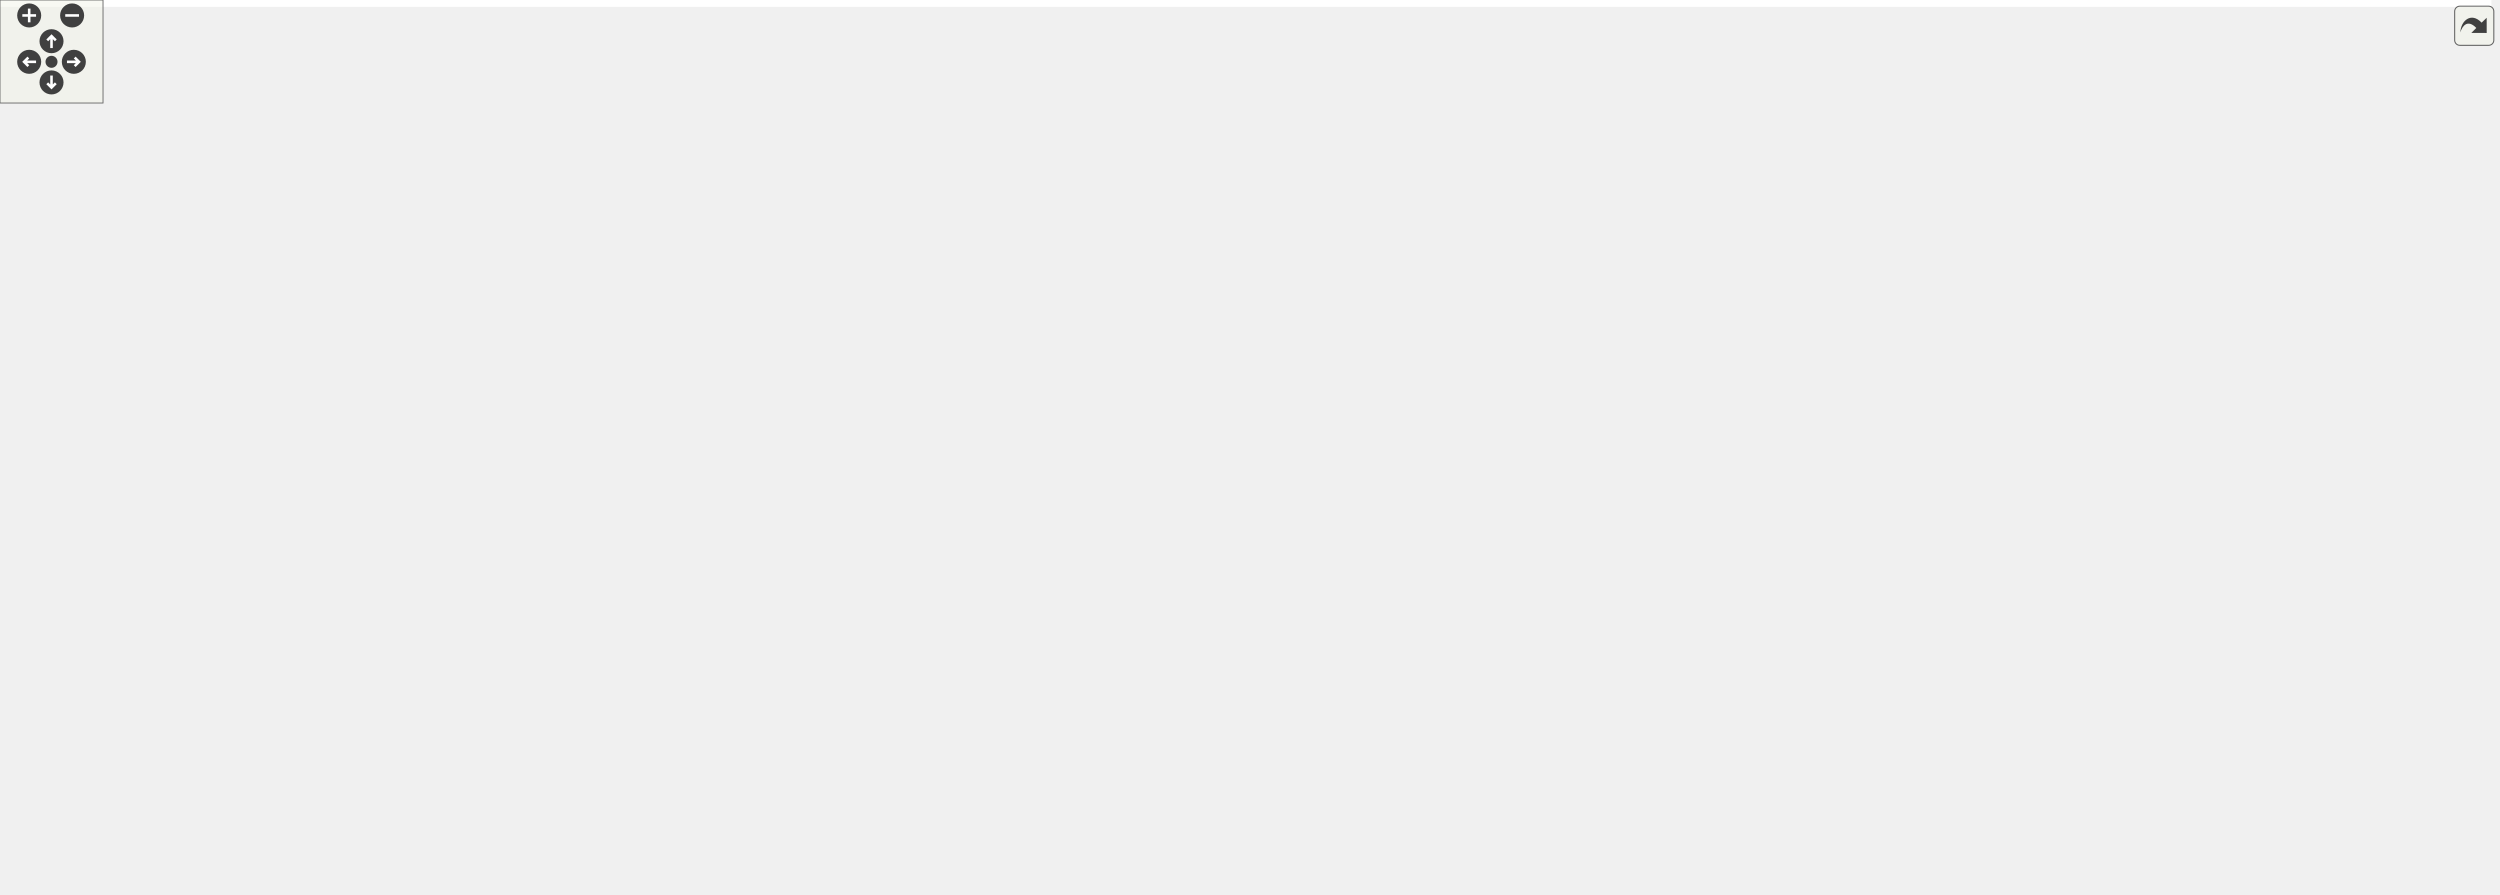
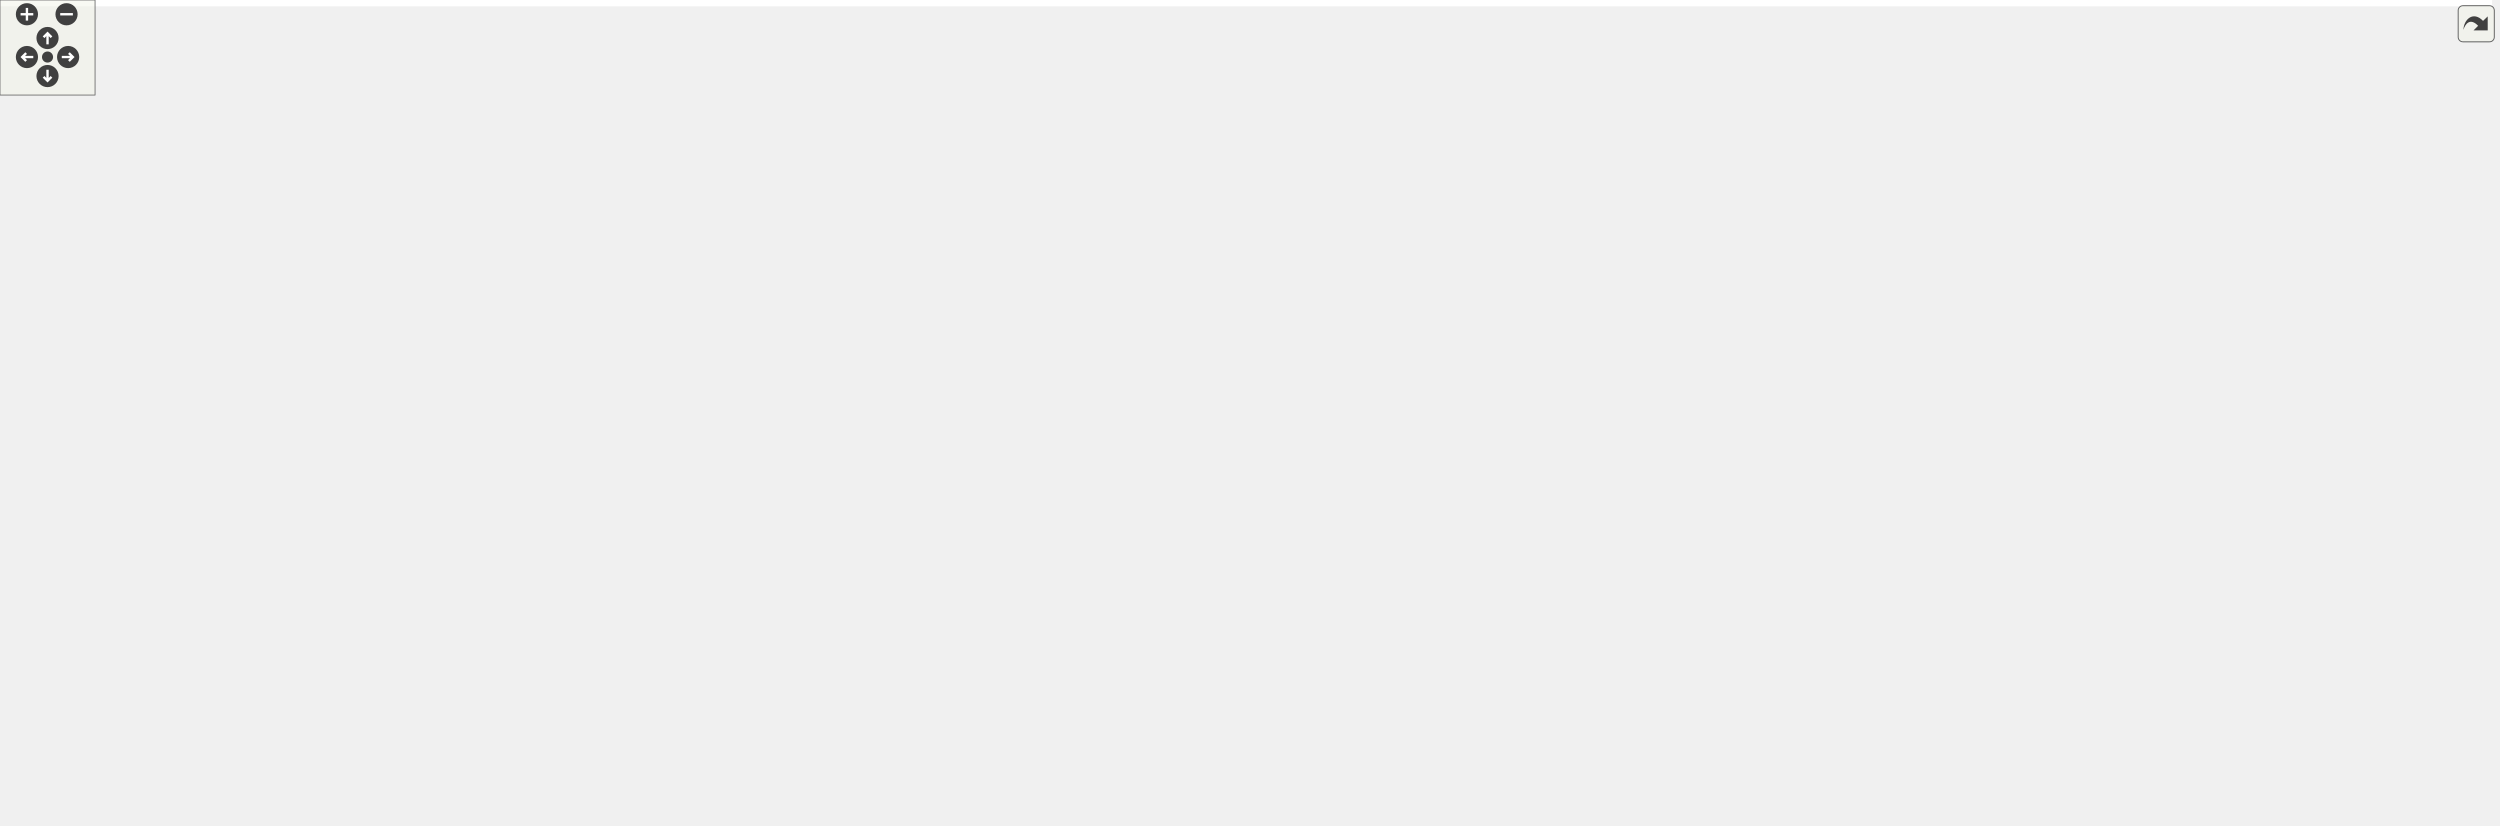
<svg xmlns="http://www.w3.org/2000/svg" xmlns:xlink="http://www.w3.org/1999/xlink" id="main" version="1.1" xml:space="preserve">
  <style type="text/css">
.edge:hover path { stroke: red; }
.edge:hover polygon { stroke: red; fill: red; }
</style>
  <defs>
    <circle id="rim" cx="0" cy="0" r="7" />
    <circle id="rim2" cx="0" cy="0" r="3.5" />
    <g id="zoomPlus">
      <use xlink:href="#rim" fill="#404040">
        <set attributeName="fill" to="#808080" begin="zoomplus.mouseover" end="zoomplus.mouseout" />
      </use>
      <path d="M-4,0h8M0,-4v8" fill="none" stroke="white" stroke-width="1.5" pointer-events="none" />
    </g>
    <g id="zoomMin">
      <use xlink:href="#rim" fill="#404040">
        <set attributeName="fill" to="#808080" begin="zoomminus.mouseover" end="zoomminus.mouseout" />
      </use>
      <path d="M-4,0h8" fill="none" stroke="white" stroke-width="1.5" pointer-events="none" />
    </g>
    <g id="dirArrow">
      <path fill="none" stroke="white" stroke-width="1.5" d="M0,-3.0v7 M-2.5,-0.5L0,-3.0L2.5,-0.5" />
    </g>
    <g id="resetDef">
      <use xlink:href="#rim2" fill="#404040">
        <set attributeName="fill" to="#808080" begin="reset.mouseover" end="reset.mouseout" />
      </use>
    </g>
  </defs>
  <svg id="graph" class="graph">
    <g id="viewport">
-       <polygon fill="white" stroke="transparent" points="-4,4 -4,-460 1451,-460 1451,4 -4,4" />
+       <polygon fill="white" stroke="transparent" points="-4,4 -4,-460 1573,-460 1573,4 -4,4" />
      <g id="node1" class="node">
        <g id="a_node1">
          <a xlink:title="Create foliated spherical triangulations.">
-             <polygon fill="#bfbfbf" stroke="black" points="1097.5,-436.5 1097.5,-455.5 1279.5,-455.5 1279.5,-436.5 1097.5,-436.5" />
-             <text text-anchor="middle" x="1188.5" y="-443.5" font-family="Helvetica,sans-Serif" font-size="10.00">include/Foliated_triangulation.hpp</text>
+             <polygon fill="#bfbfbf" stroke="black" points="1149.5,-436.5 1149.5,-455.5 1331.5,-455.5 1331.5,-436.5 1149.5,-436.5" />
+             <text text-anchor="middle" x="1240.5" y="-443.5" font-family="Helvetica,sans-Serif" font-size="10.00">include/Foliated_triangulation.hpp</text>
          </a>
        </g>
      </g>
      <g id="node2" class="node">
        <g id="a_node2">
          <a xlink:href="_geometry_8hpp.html" target="_top" xlink:title="Geometric quantities of Manifold used by MoveAlgorithm.">
-             <polygon fill="white" stroke="black" points="972,-375 972,-394 1095,-394 1095,-375 972,-375" />
-             <text text-anchor="middle" x="1033.5" y="-382" font-family="Helvetica,sans-Serif" font-size="10.00">include/Geometry.hpp</text>
+             <polygon fill="white" stroke="black" points="1024,-375 1024,-394 1147,-394 1147,-375 1024,-375" />
+             <text text-anchor="middle" x="1085.5" y="-382" font-family="Helvetica,sans-Serif" font-size="10.00">include/Geometry.hpp</text>
          </a>
        </g>
      </g>
      <g id="edge1" class="edge">
-         <path fill="none" stroke="midnightblue" d="M1156.67,-432.78C1126.55,-421.22 1082.12,-404.16 1055.67,-394.01" />
-         <polygon fill="midnightblue" stroke="midnightblue" points="1155.7,-436.16 1166.29,-436.48 1158.21,-429.62 1155.7,-436.16" />
-       </g>
-       <g id="node24" class="node">
-         <g id="a_node24">
-           <a xlink:href="_foliated__triangulation__test_8cpp.html" target="_top" xlink:title="Tests for foliated triangulations.">
-             <polygon fill="white" stroke="black" points="1113.5,-369.5 1113.5,-399.5 1263.5,-399.5 1263.5,-369.5 1113.5,-369.5" />
-             <text text-anchor="start" x="1121.5" y="-387.5" font-family="Helvetica,sans-Serif" font-size="10.00">tests/Foliated_triangulation</text>
-             <text text-anchor="middle" x="1188.5" y="-376.5" font-family="Helvetica,sans-Serif" font-size="10.00">_test.cpp</text>
-           </a>
-         </g>
-       </g>
-       <g id="edge24" class="edge">
-         <path fill="none" stroke="midnightblue" d="M1188.5,-426.23C1188.5,-417.59 1188.5,-407.5 1188.5,-399.52" />
-         <polygon fill="midnightblue" stroke="midnightblue" points="1185,-426.48 1188.5,-436.48 1192,-426.48 1185,-426.48" />
+         <path fill="none" stroke="midnightblue" d="M1208.67,-432.78C1178.55,-421.22 1134.12,-404.16 1107.67,-394.01" />
+         <polygon fill="midnightblue" stroke="midnightblue" points="1207.7,-436.16 1218.29,-436.48 1210.21,-429.62 1207.7,-436.16" />
      </g>
      <g id="node25" class="node">
        <g id="a_node25">
+           <a xlink:href="_foliated__triangulation__test_8cpp.html" target="_top" xlink:title="Tests for foliated triangulations.">
+             <polygon fill="white" stroke="black" points="1165.5,-369.5 1165.5,-399.5 1315.5,-399.5 1315.5,-369.5 1165.5,-369.5" />
+             <text text-anchor="start" x="1173.5" y="-387.5" font-family="Helvetica,sans-Serif" font-size="10.00">tests/Foliated_triangulation</text>
+             <text text-anchor="middle" x="1240.5" y="-376.5" font-family="Helvetica,sans-Serif" font-size="10.00">_test.cpp</text>
+           </a>
+         </g>
+       </g>
+       <g id="edge25" class="edge">
+         <path fill="none" stroke="midnightblue" d="M1240.5,-426.23C1240.5,-417.59 1240.5,-407.5 1240.5,-399.52" />
+         <polygon fill="midnightblue" stroke="midnightblue" points="1237,-426.48 1240.5,-436.48 1244,-426.48 1237,-426.48" />
+       </g>
+       <g id="node26" class="node">
+         <g id="a_node26">
          <a xlink:href="_tetrahedron__test_8cpp.html" target="_top" xlink:title="Tests for 3D triangulated and foliated tetrahedrons.">
-             <polygon fill="white" stroke="black" points="1281.5,-375 1281.5,-394 1427.5,-394 1427.5,-375 1281.5,-375" />
-             <text text-anchor="middle" x="1354.5" y="-382" font-family="Helvetica,sans-Serif" font-size="10.00">tests/Tetrahedron_test.cpp</text>
-           </a>
-         </g>
-       </g>
-       <g id="edge25" class="edge">
-         <path fill="none" stroke="midnightblue" d="M1221.75,-433.08C1254.02,-421.52 1302.18,-404.25 1330.76,-394.01" />
-         <polygon fill="midnightblue" stroke="midnightblue" points="1220.52,-429.81 1212.28,-436.48 1222.88,-436.4 1220.52,-429.81" />
+             <polygon fill="white" stroke="black" points="1333.5,-375 1333.5,-394 1479.5,-394 1479.5,-375 1333.5,-375" />
+             <text text-anchor="middle" x="1406.5" y="-382" font-family="Helvetica,sans-Serif" font-size="10.00">tests/Tetrahedron_test.cpp</text>
+           </a>
+         </g>
+       </g>
+       <g id="edge26" class="edge">
+         <path fill="none" stroke="midnightblue" d="M1273.75,-433.08C1306.02,-421.52 1354.18,-404.25 1382.76,-394.01" />
+         <polygon fill="midnightblue" stroke="midnightblue" points="1272.52,-429.81 1264.28,-436.48 1274.88,-436.4 1272.52,-429.81" />
      </g>
      <g id="node3" class="node">
        <g id="a_node3">
          <a xlink:href="_manifold_8hpp.html" target="_top" xlink:title="Data structures for manifolds.">
-             <polygon fill="white" stroke="black" points="901,-313.5 901,-332.5 1020,-332.5 1020,-313.5 901,-313.5" />
-             <text text-anchor="middle" x="960.5" y="-320.5" font-family="Helvetica,sans-Serif" font-size="10.00">include/Manifold.hpp</text>
+             <polygon fill="white" stroke="black" points="953,-313.5 953,-332.5 1072,-332.5 1072,-313.5 953,-313.5" />
+             <text text-anchor="middle" x="1012.5" y="-320.5" font-family="Helvetica,sans-Serif" font-size="10.00">include/Manifold.hpp</text>
          </a>
        </g>
      </g>
      <g id="edge2" class="edge">
-         <path fill="none" stroke="midnightblue" d="M1015.06,-368.47C1001.1,-357.09 982.42,-341.87 970.94,-332.51" />
-         <polygon fill="midnightblue" stroke="midnightblue" points="1013.08,-371.37 1023.04,-374.98 1017.5,-365.94 1013.08,-371.37" />
-       </g>
-       <g id="node23" class="node">
-         <g id="a_node23">
+         <path fill="none" stroke="midnightblue" d="M1067.06,-368.47C1053.1,-357.09 1034.42,-341.87 1022.94,-332.51" />
+         <polygon fill="midnightblue" stroke="midnightblue" points="1065.08,-371.37 1075.04,-374.98 1069.5,-365.94 1065.08,-371.37" />
+       </g>
+       <g id="node24" class="node">
+         <g id="a_node24">
          <a xlink:href="_geometry__test_8cpp.html" target="_top" xlink:title="Tests of new geometry data structure.">
-             <polygon fill="white" stroke="black" points="1038,-313.5 1038,-332.5 1175,-332.5 1175,-313.5 1038,-313.5" />
-             <text text-anchor="middle" x="1106.5" y="-320.5" font-family="Helvetica,sans-Serif" font-size="10.00">tests/Geometry_test.cpp</text>
-           </a>
-         </g>
-       </g>
-       <g id="edge23" class="edge">
-         <path fill="none" stroke="midnightblue" d="M1051.94,-368.47C1065.9,-357.09 1084.58,-341.87 1096.06,-332.51" />
-         <polygon fill="midnightblue" stroke="midnightblue" points="1049.5,-365.94 1043.96,-374.98 1053.92,-371.37 1049.5,-365.94" />
+             <polygon fill="white" stroke="black" points="1090,-313.5 1090,-332.5 1227,-332.5 1227,-313.5 1090,-313.5" />
+             <text text-anchor="middle" x="1158.5" y="-320.5" font-family="Helvetica,sans-Serif" font-size="10.00">tests/Geometry_test.cpp</text>
+           </a>
+         </g>
+       </g>
+       <g id="edge24" class="edge">
+         <path fill="none" stroke="midnightblue" d="M1103.94,-368.47C1117.9,-357.09 1136.58,-341.87 1148.06,-332.51" />
+         <polygon fill="midnightblue" stroke="midnightblue" points="1101.5,-365.94 1095.96,-374.98 1105.92,-371.37 1101.5,-365.94" />
      </g>
      <g id="node4" class="node">
        <g id="a_node4">
          <a xlink:href="_ergodic__moves__3_8hpp.html" target="_top" xlink:title="Pachner moves on 2+1 dimensional foliated Delaunay triangulations.">
            <polygon fill="white" stroke="black" points="494,-246.5 494,-276.5 623,-276.5 623,-246.5 494,-246.5" />
            <text text-anchor="start" x="502" y="-264.5" font-family="Helvetica,sans-Serif" font-size="10.00">include/Ergodic_moves</text>
            <text text-anchor="middle" x="558.5" y="-253.5" font-family="Helvetica,sans-Serif" font-size="10.00">_3.hpp</text>
          </a>
        </g>
      </g>
      <g id="edge3" class="edge">
-         <path fill="none" stroke="midnightblue" d="M890.84,-313.62C824.33,-305.33 721.35,-291.79 632.5,-277 629.4,-276.48 626.23,-275.94 623.03,-275.37" />
-         <polygon fill="midnightblue" stroke="midnightblue" points="890.44,-317.09 900.79,-314.85 891.3,-310.15 890.44,-317.09" />
+         <path fill="none" stroke="midnightblue" d="M942.76,-315.34C866.38,-307.67 740.38,-293.93 632.5,-277 629.4,-276.51 626.22,-275.99 623.02,-275.44" />
+         <polygon fill="midnightblue" stroke="midnightblue" points="942.45,-318.82 952.74,-316.33 943.14,-311.86 942.45,-318.82" />
      </g>
      <g id="node17" class="node">
        <g id="a_node17">
-           <a xlink:href="initialize_8cpp.html" target="_top" xlink:title="Generates initial spacetimes.">
-             <polygon fill="white" stroke="black" points="641.5,-252 641.5,-271 737.5,-271 737.5,-252 641.5,-252" />
-             <text text-anchor="middle" x="689.5" y="-259" font-family="Helvetica,sans-Serif" font-size="10.00">src/initialize.cpp</text>
+           <a xlink:href="cdt-viewer_8cpp.html" target="_top" xlink:title="Views 3D spacetimes.">
+             <polygon fill="white" stroke="black" points="641.5,-252 641.5,-271 745.5,-271 745.5,-252 641.5,-252" />
+             <text text-anchor="middle" x="693.5" y="-259" font-family="Helvetica,sans-Serif" font-size="10.00">src/cdt-viewer.cpp</text>
          </a>
        </g>
      </g>
      <g id="edge17" class="edge">
-         <path fill="none" stroke="midnightblue" d="M907.97,-311.46C864.79,-302.67 802.05,-289.58 747.5,-277 739.51,-275.16 730.93,-273.07 722.88,-271.07" />
-         <polygon fill="midnightblue" stroke="midnightblue" points="907.47,-314.93 917.97,-313.49 908.86,-308.07 907.47,-314.93" />
+         <path fill="none" stroke="midnightblue" d="M947.82,-311.84C895.51,-303.35 820.05,-290.49 754.5,-277 745.86,-275.22 736.59,-273.12 727.94,-271.07" />
+         <polygon fill="midnightblue" stroke="midnightblue" points="947.53,-315.33 957.96,-313.47 948.65,-308.42 947.53,-315.33" />
      </g>
      <g id="node18" class="node">
        <g id="a_node18">
-           <a xlink:href="_manifold__test_8cpp.html" target="_top" xlink:title="Tests of new manifold data structure.">
-             <polygon fill="white" stroke="black" points="756,-252 756,-271 887,-271 887,-252 756,-252" />
-             <text text-anchor="middle" x="821.5" y="-259" font-family="Helvetica,sans-Serif" font-size="10.00">tests/Manifold_test.cpp</text>
+           <a xlink:href="initialize_8cpp.html" target="_top" xlink:title="Generates initial spacetimes.">
+             <polygon fill="white" stroke="black" points="763.5,-252 763.5,-271 859.5,-271 859.5,-252 763.5,-252" />
+             <text text-anchor="middle" x="811.5" y="-259" font-family="Helvetica,sans-Serif" font-size="10.00">src/initialize.cpp</text>
          </a>
        </g>
      </g>
      <g id="edge18" class="edge">
-         <path fill="none" stroke="midnightblue" d="M931.25,-309.48C904.25,-297.92 864.9,-281.08 841.38,-271.01" />
-         <polygon fill="midnightblue" stroke="midnightblue" points="930.01,-312.76 940.58,-313.48 932.77,-306.32 930.01,-312.76" />
+         <path fill="none" stroke="midnightblue" d="M973.75,-310.53C934.68,-298.96 875.3,-281.38 840.24,-271.01" />
+         <polygon fill="midnightblue" stroke="midnightblue" points="973.12,-313.99 983.7,-313.48 975.11,-307.28 973.12,-313.99" />
      </g>
      <g id="node19" class="node">
        <g id="a_node19">
-           <a xlink:href="_move__tracker__test_8cpp.html" target="_top" xlink:title="Tests of MoveTracker, that is, that moves are tracked properly.">
-             <polygon fill="white" stroke="black" points="905.5,-246.5 905.5,-276.5 1015.5,-276.5 1015.5,-246.5 905.5,-246.5" />
-             <text text-anchor="start" x="913.5" y="-264.5" font-family="Helvetica,sans-Serif" font-size="10.00">tests/Move_tracker</text>
-             <text text-anchor="middle" x="960.5" y="-253.5" font-family="Helvetica,sans-Serif" font-size="10.00">_test.cpp</text>
+           <a xlink:href="_manifold__test_8cpp.html" target="_top" xlink:title="Tests of new manifold data structure.">
+             <polygon fill="white" stroke="black" points="878,-252 878,-271 1009,-271 1009,-252 878,-252" />
+             <text text-anchor="middle" x="943.5" y="-259" font-family="Helvetica,sans-Serif" font-size="10.00">tests/Manifold_test.cpp</text>
          </a>
        </g>
      </g>
      <g id="edge19" class="edge">
-         <path fill="none" stroke="midnightblue" d="M960.5,-303.23C960.5,-294.59 960.5,-284.5 960.5,-276.52" />
-         <polygon fill="midnightblue" stroke="midnightblue" points="957,-303.48 960.5,-313.48 964,-303.48 957,-303.48" />
+         <path fill="none" stroke="midnightblue" d="M994.7,-306.65C981.54,-295.31 964.12,-280.28 953.37,-271.01" />
+         <polygon fill="midnightblue" stroke="midnightblue" points="992.76,-309.6 1002.61,-313.48 997.33,-304.29 992.76,-309.6" />
      </g>
      <g id="node20" class="node">
        <g id="a_node20">
-           <a xlink:href="_s3_action__test_8cpp.html" target="_top" xlink:title="Tests for the S3 action functions.">
-             <polygon fill="white" stroke="black" points="1034,-252 1034,-271 1165,-271 1165,-252 1034,-252" />
-             <text text-anchor="middle" x="1099.5" y="-259" font-family="Helvetica,sans-Serif" font-size="10.00">tests/S3Action_test.cpp</text>
+           <a xlink:href="_move__tracker__test_8cpp.html" target="_top" xlink:title="Tests of MoveTracker, that is, that moves are tracked properly.">
+             <polygon fill="white" stroke="black" points="1027.5,-246.5 1027.5,-276.5 1137.5,-276.5 1137.5,-246.5 1027.5,-246.5" />
+             <text text-anchor="start" x="1035.5" y="-264.5" font-family="Helvetica,sans-Serif" font-size="10.00">tests/Move_tracker</text>
+             <text text-anchor="middle" x="1082.5" y="-253.5" font-family="Helvetica,sans-Serif" font-size="10.00">_test.cpp</text>
          </a>
        </g>
      </g>
      <g id="edge20" class="edge">
-         <path fill="none" stroke="midnightblue" d="M989.75,-309.48C1016.75,-297.92 1056.1,-281.08 1079.62,-271.01" />
-         <polygon fill="midnightblue" stroke="midnightblue" points="988.23,-306.32 980.42,-313.48 990.99,-312.76 988.23,-306.32" />
+         <path fill="none" stroke="midnightblue" d="M1030.24,-306.92C1041.23,-297.58 1055.25,-285.66 1066,-276.52" />
+         <polygon fill="midnightblue" stroke="midnightblue" points="1027.88,-304.33 1022.53,-313.48 1032.42,-309.67 1027.88,-304.33" />
      </g>
      <g id="node21" class="node">
        <g id="a_node21">
-           <a xlink:href="_utilities__test_8cpp.html" target="_top" xlink:title="Tests on utility functions.">
-             <polygon fill="white" stroke="black" points="1183.5,-252 1183.5,-271 1309.5,-271 1309.5,-252 1183.5,-252" />
-             <text text-anchor="middle" x="1246.5" y="-259" font-family="Helvetica,sans-Serif" font-size="10.00">tests/Utilities_test.cpp</text>
+           <a xlink:href="_s3_action__test_8cpp.html" target="_top" xlink:title="Tests for the S3 action functions.">
+             <polygon fill="white" stroke="black" points="1156,-252 1156,-271 1287,-271 1287,-252 1156,-252" />
+             <text text-anchor="middle" x="1221.5" y="-259" font-family="Helvetica,sans-Serif" font-size="10.00">tests/S3Action_test.cpp</text>
          </a>
        </g>
      </g>
      <g id="edge21" class="edge">
-         <path fill="none" stroke="midnightblue" d="M1011.44,-311.4C1066.89,-299.87 1154.45,-281.65 1205.6,-271.01" />
-         <polygon fill="midnightblue" stroke="midnightblue" points="1010.55,-308.01 1001.48,-313.48 1011.98,-314.86 1010.55,-308.01" />
+         <path fill="none" stroke="midnightblue" d="M1052.28,-310.68C1092.89,-299.11 1155.01,-281.43 1191.61,-271.01" />
+         <polygon fill="midnightblue" stroke="midnightblue" points="1051.1,-307.37 1042.44,-313.48 1053.02,-314.1 1051.1,-307.37" />
      </g>
      <g id="node22" class="node">
        <g id="a_node22">
+           <a xlink:href="_utilities__test_8cpp.html" target="_top" xlink:title="Tests on utility functions.">
+             <polygon fill="white" stroke="black" points="1305.5,-252 1305.5,-271 1431.5,-271 1431.5,-252 1305.5,-252" />
+             <text text-anchor="middle" x="1368.5" y="-259" font-family="Helvetica,sans-Serif" font-size="10.00">tests/Utilities_test.cpp</text>
+           </a>
+         </g>
+       </g>
+       <g id="edge22" class="edge">
+         <path fill="none" stroke="midnightblue" d="M1080.9,-311.98C1138.5,-303.34 1223.04,-290.21 1296.5,-277 1306.67,-275.17 1317.61,-273.05 1327.81,-271" />
+         <polygon fill="midnightblue" stroke="midnightblue" points="1080.19,-308.54 1070.82,-313.48 1081.23,-315.47 1080.19,-308.54" />
+       </g>
+       <g id="node23" class="node">
+         <g id="a_node23">
          <a xlink:href="_vertex__test_8cpp.html" target="_top" xlink:title="Tests on points and vertices in foliated Delaunay triangulations.">
-             <polygon fill="white" stroke="black" points="1328,-252 1328,-271 1447,-271 1447,-252 1328,-252" />
-             <text text-anchor="middle" x="1387.5" y="-259" font-family="Helvetica,sans-Serif" font-size="10.00">tests/Vertex_test.cpp</text>
-           </a>
-         </g>
-       </g>
-       <g id="edge22" class="edge">
-         <path fill="none" stroke="midnightblue" d="M1030.62,-312.87C1159.63,-296.7 1194.07,-297.79 1318.5,-277 1328.64,-275.31 1339.56,-273.16 1349.65,-271.05" />
-         <polygon fill="midnightblue" stroke="midnightblue" points="1029.82,-309.45 1020.34,-314.17 1030.7,-316.39 1029.82,-309.45" />
+             <polygon fill="white" stroke="black" points="1450,-252 1450,-271 1569,-271 1569,-252 1450,-252" />
+             <text text-anchor="middle" x="1509.5" y="-259" font-family="Helvetica,sans-Serif" font-size="10.00">tests/Vertex_test.cpp</text>
+           </a>
+         </g>
+       </g>
+       <g id="edge23" class="edge">
+         <path fill="none" stroke="midnightblue" d="M1082.53,-312.92C1242.54,-294.9 1285.28,-301.02 1440.5,-277 1450.9,-275.39 1462.1,-273.23 1472.39,-271.06" />
+         <polygon fill="midnightblue" stroke="midnightblue" points="1081.86,-309.47 1072.33,-314.09 1082.66,-316.43 1081.86,-309.47" />
      </g>
      <g id="node5" class="node">
        <g id="a_node5">
          <a xlink:href="_move__command_8hpp.html" target="_top" xlink:title="Do ergodic moves using the Command pattern.">
            <polygon fill="white" stroke="black" points="233,-185 233,-204 390,-204 390,-185 233,-185" />
            <text text-anchor="middle" x="311.5" y="-192" font-family="Helvetica,sans-Serif" font-size="10.00">include/Move_command.hpp</text>
          </a>
        </g>
      </g>
      <g id="edge4" class="edge">
        <path fill="none" stroke="midnightblue" d="M495.46,-243.91C447.09,-231.18 382.28,-214.13 343.91,-204.03" />
        <polygon fill="midnightblue" stroke="midnightblue" points="494.65,-247.32 505.21,-246.48 496.43,-240.55 494.65,-247.32" />
      </g>
      <g id="node14" class="node">
        <g id="a_node14">
          <a xlink:href="_apply__move__test_8cpp.html" target="_top" xlink:title="Applying ergodic moves to manifolds.">
            <polygon fill="white" stroke="black" points="408,-185 408,-204 557,-204 557,-185 408,-185" />
            <text text-anchor="middle" x="482.5" y="-192" font-family="Helvetica,sans-Serif" font-size="10.00">tests/Apply_move_test.cpp</text>
          </a>
        </g>
      </g>
      <g id="edge14" class="edge">
        <path fill="none" stroke="midnightblue" d="M534.15,-239.67C520.11,-227.67 503.22,-213.22 492.67,-204.19" />
        <polygon fill="midnightblue" stroke="midnightblue" points="532.13,-242.56 542.01,-246.4 536.68,-237.24 532.13,-242.56" />
      </g>
      <g id="node15" class="node">
        <g id="a_node15">
          <a xlink:href="_ergodic__moves__3__test_8cpp.html" target="_top" xlink:title="Tests for ergodic moves on foliated triangulations.">
            <polygon fill="white" stroke="black" points="575.5,-179.5 575.5,-209.5 693.5,-209.5 693.5,-179.5 575.5,-179.5" />
            <text text-anchor="start" x="583.5" y="-197.5" font-family="Helvetica,sans-Serif" font-size="10.00">tests/Ergodic_moves</text>
            <text text-anchor="middle" x="634.5" y="-186.5" font-family="Helvetica,sans-Serif" font-size="10.00">_3_test.cpp</text>
          </a>
        </g>
      </g>
      <g id="edge15" class="edge">
        <path fill="none" stroke="midnightblue" d="M582.61,-239.88C594.16,-230.01 607.69,-218.43 618.04,-209.58" />
        <polygon fill="midnightblue" stroke="midnightblue" points="580.32,-237.24 574.99,-246.4 584.87,-242.56 580.32,-237.24" />
      </g>
      <g id="node16" class="node">
        <g id="a_node16">
          <a xlink:href="_function__ref__test_8cpp.html" target="_top" xlink:title="Tests on function pointers, lambdas, and function_refs.">
            <polygon fill="white" stroke="black" points="711.5,-179.5 711.5,-209.5 815.5,-209.5 815.5,-179.5 711.5,-179.5" />
            <text text-anchor="start" x="719.5" y="-197.5" font-family="Helvetica,sans-Serif" font-size="10.00">tests/Function_ref</text>
            <text text-anchor="middle" x="763.5" y="-186.5" font-family="Helvetica,sans-Serif" font-size="10.00">_test.cpp</text>
          </a>
        </g>
      </g>
      <g id="edge16" class="edge">
        <path fill="none" stroke="midnightblue" d="M612.29,-243.44C645.52,-232.91 687.65,-219.55 719,-209.61" />
        <polygon fill="midnightblue" stroke="midnightblue" points="611.2,-240.12 602.73,-246.48 613.32,-246.79 611.2,-240.12" />
      </g>
      <g id="node6" class="node">
        <g id="a_node6">
          <a xlink:href="_move__strategy_8hpp.html" target="_top" xlink:title="Template class for move algorithms (strategies) on manifolds.">
            <polygon fill="white" stroke="black" points="161,-118 161,-137 308,-137 308,-118 161,-118" />
            <text text-anchor="middle" x="234.5" y="-125" font-family="Helvetica,sans-Serif" font-size="10.00">include/Move_strategy.hpp</text>
          </a>
        </g>
      </g>
      <g id="edge5" class="edge">
        <path fill="none" stroke="midnightblue" d="M293.39,-178.21C278.22,-165.41 257.11,-147.59 244.72,-137.13" />
        <polygon fill="midnightblue" stroke="midnightblue" points="291.22,-180.96 301.12,-184.73 295.73,-175.61 291.22,-180.96" />
      </g>
      <g id="node13" class="node">
        <g id="a_node13">
          <a xlink:href="_move__command__test_8cpp.html" target="_top" xlink:title="Tests of MoveCommand, that is, that moves are handled properly.">
            <polygon fill="white" stroke="black" points="326,-112.5 326,-142.5 451,-142.5 451,-112.5 326,-112.5" />
            <text text-anchor="start" x="334" y="-130.5" font-family="Helvetica,sans-Serif" font-size="10.00">tests/Move_command</text>
            <text text-anchor="middle" x="388.5" y="-119.5" font-family="Helvetica,sans-Serif" font-size="10.00">_test.cpp</text>
          </a>
        </g>
      </g>
      <g id="edge13" class="edge">
        <path fill="none" stroke="midnightblue" d="M329.58,-178.24C342.36,-167.45 359.36,-153.1 371.81,-142.59" />
        <polygon fill="midnightblue" stroke="midnightblue" points="327.27,-175.61 321.88,-184.73 331.78,-180.96 327.27,-175.61" />
      </g>
      <g id="node7" class="node">
        <g id="a_node7">
          <a xlink:href="_metropolis_8hpp.html" target="_top" xlink:title="Perform Metropolis-Hastings algorithm on Delaunay Triangulations.">
            <polygon fill="white" stroke="black" points="93.5,-56.5 93.5,-75.5 221.5,-75.5 221.5,-56.5 93.5,-56.5" />
            <text text-anchor="middle" x="157.5" y="-63.5" font-family="Helvetica,sans-Serif" font-size="10.00">include/Metropolis.hpp</text>
          </a>
        </g>
      </g>
      <g id="edge6" class="edge">
        <path fill="none" stroke="midnightblue" d="M215.47,-111.79C200.7,-100.38 180.74,-84.96 168.51,-75.51" />
        <polygon fill="midnightblue" stroke="midnightblue" points="213.41,-114.63 223.47,-117.98 217.69,-109.09 213.41,-114.63" />
      </g>
      <g id="node11" class="node">
        <g id="a_node11">
          <a xlink:href="_move__always_8hpp.html" target="_top" xlink:title="Randomly selects moves to always perform on triangulations.">
            <polygon fill="white" stroke="black" points="240,-56.5 240,-75.5 383,-75.5 383,-56.5 240,-56.5" />
            <text text-anchor="middle" x="311.5" y="-63.5" font-family="Helvetica,sans-Serif" font-size="10.00">include/Move_always.hpp</text>
          </a>
        </g>
      </g>
      <g id="edge10" class="edge">
        <path fill="none" stroke="midnightblue" d="M253.53,-111.79C268.3,-100.38 288.26,-84.96 300.49,-75.51" />
        <polygon fill="midnightblue" stroke="midnightblue" points="251.31,-109.09 245.53,-117.98 255.59,-114.63 251.31,-109.09" />
      </g>
      <g id="node8" class="node">
        <g id="a_node8">
          <a xlink:href="cdt-opt_8cpp.html" target="_top" xlink:title="Outputs values to determine optimizations.">
            <polygon fill="white" stroke="black" points="246,-0.5 246,-19.5 335,-19.5 335,-0.5 246,-0.5" />
            <text text-anchor="middle" x="290.5" y="-7.5" font-family="Helvetica,sans-Serif" font-size="10.00">src/cdt-opt.cpp</text>
          </a>
        </g>
      </g>
      <g id="edge7" class="edge">
        <path fill="none" stroke="midnightblue" d="M187.95,-52.64C212.91,-42.5 247.58,-28.43 269.52,-19.52" />
        <polygon fill="midnightblue" stroke="midnightblue" points="186.52,-49.44 178.57,-56.44 189.16,-55.92 186.52,-49.44" />
      </g>
      <g id="node9" class="node">
        <g id="a_node9">
          <a xlink:href="cdt_8cpp.html" target="_top" xlink:title="The main executable.">
            <polygon fill="white" stroke="black" points="0,-0.5 0,-19.5 69,-19.5 69,-0.5 0,-0.5" />
            <text text-anchor="middle" x="34.5" y="-7.5" font-family="Helvetica,sans-Serif" font-size="10.00">src/cdt.cpp</text>
          </a>
        </g>
      </g>
      <g id="edge8" class="edge">
        <path fill="none" stroke="midnightblue" d="M128.73,-52.37C105.69,-42.26 74.02,-28.35 53.9,-19.52" />
        <polygon fill="midnightblue" stroke="midnightblue" points="127.45,-55.63 138.01,-56.44 130.26,-49.22 127.45,-55.63" />
      </g>
      <g id="node10" class="node">
        <g id="a_node10">
          <a xlink:href="_metropolis__test_8cpp.html" target="_top" xlink:title="Tests for the Metropolis-Hastings algorithm.">
            <polygon fill="white" stroke="black" points="87.5,-0.5 87.5,-19.5 227.5,-19.5 227.5,-0.5 87.5,-0.5" />
            <text text-anchor="middle" x="157.5" y="-7.5" font-family="Helvetica,sans-Serif" font-size="10.00">tests/Metropolis_test.cpp</text>
          </a>
        </g>
      </g>
      <g id="edge9" class="edge">
        <path fill="none" stroke="midnightblue" d="M157.5,-45.8C157.5,-36.91 157.5,-26.78 157.5,-19.75" />
        <polygon fill="midnightblue" stroke="midnightblue" points="154,-46.08 157.5,-56.08 161,-46.08 154,-46.08" />
      </g>
      <g id="edge11" class="edge">
        <path fill="none" stroke="midnightblue" d="M304.38,-46.69C300.84,-37.59 296.73,-27.01 293.9,-19.75" />
        <polygon fill="midnightblue" stroke="midnightblue" points="301.15,-48.03 308.03,-56.08 307.67,-45.49 301.15,-48.03" />
      </g>
      <g id="node12" class="node">
        <g id="a_node12">
          <a xlink:href="_move__always__test_8cpp.html" target="_top" xlink:title="Tests for the Move Always algorithm.">
            <polygon fill="white" stroke="black" points="353,-0.5 353,-19.5 508,-19.5 508,-0.5 353,-0.5" />
            <text text-anchor="middle" x="430.5" y="-7.5" font-family="Helvetica,sans-Serif" font-size="10.00">tests/Move_always_test.cpp</text>
          </a>
        </g>
      </g>
      <g id="edge12" class="edge">
        <path fill="none" stroke="midnightblue" d="M339.64,-52.23C361.9,-42.13 392.36,-28.31 411.73,-19.52" />
        <polygon fill="midnightblue" stroke="midnightblue" points="338.02,-49.12 330.36,-56.44 340.91,-55.5 338.02,-49.12" />
      </g>
    </g>
  </svg>
  <g id="navigator" transform="translate(0 0)" fill="#404254">
    <rect fill="#f2f5e9" fill-opacity="0.5" stroke="#606060" stroke-width=".5" x="0" y="0" width="60" height="60" />
    <use id="zoomplus" xlink:href="#zoomPlus" x="17" y="9" />
    <use id="zoomminus" xlink:href="#zoomMin" x="42" y="9" />
    <use id="reset" xlink:href="#resetDef" x="30" y="36" />
    <g id="arrowUp" xlink:href="#dirArrow" transform="translate(30 24)">
      <use xlink:href="#rim" fill="#404040">
        <set attributeName="fill" to="#808080" begin="arrowUp.mouseover" end="arrowUp.mouseout" />
      </use>
      <path fill="none" stroke="white" stroke-width="1.5" d="M0,-3.0v7 M-2.5,-0.5L0,-3.0L2.5,-0.5" />
    </g>
    <g id="arrowRight" xlink:href="#dirArrow" transform="rotate(90) translate(36 -43)">
      <use xlink:href="#rim" fill="#404040">
        <set attributeName="fill" to="#808080" begin="arrowRight.mouseover" end="arrowRight.mouseout" />
      </use>
      <path fill="none" stroke="white" stroke-width="1.5" d="M0,-3.0v7 M-2.5,-0.5L0,-3.0L2.5,-0.5" />
    </g>
    <g id="arrowDown" xlink:href="#dirArrow" transform="rotate(180) translate(-30 -48)">
      <use xlink:href="#rim" fill="#404040">
        <set attributeName="fill" to="#808080" begin="arrowDown.mouseover" end="arrowDown.mouseout" />
      </use>
      <path fill="none" stroke="white" stroke-width="1.5" d="M0,-3.0v7 M-2.5,-0.5L0,-3.0L2.5,-0.5" />
    </g>
    <g id="arrowLeft" xlink:href="#dirArrow" transform="rotate(270) translate(-36 17)">
      <use xlink:href="#rim" fill="#404040">
        <set attributeName="fill" to="#808080" begin="arrowLeft.mouseover" end="arrowLeft.mouseout" />
      </use>
      <path fill="none" stroke="white" stroke-width="1.5" d="M0,-3.0v7 M-2.5,-0.5L0,-3.0L2.5,-0.5" />
    </g>
  </g>
  <svg viewBox="0 0 15 15" width="100%" height="30px" preserveAspectRatio="xMaxYMin meet">
    <g id="arrow_out" transform="scale(0.3 0.3)">
      <a xlink:href="_foliated__triangulation_8hpp__dep__incl_org.svg" target="_base">
        <rect id="button" ry="5" rx="5" y="6" x="6" height="38" width="38" fill="#f2f5e9" fill-opacity="0.5" stroke="#606060" stroke-width="1.0" />
        <path id="arrow" d="M 11.5,31.437 C 11.94,20.098 22.043,11.323 32.159,21.979 L 37.069,17.246 C 37.069,17.246 37.088,32 37.088,32 L 22.16,31.978 C 22.16,31.978 26.998,27.14 26.998,27.14 C 18.529,18.264 13.292,25.23 11.5,31.437 z" style="fill:#404040;" />
      </a>
    </g>
  </svg>
</svg>
